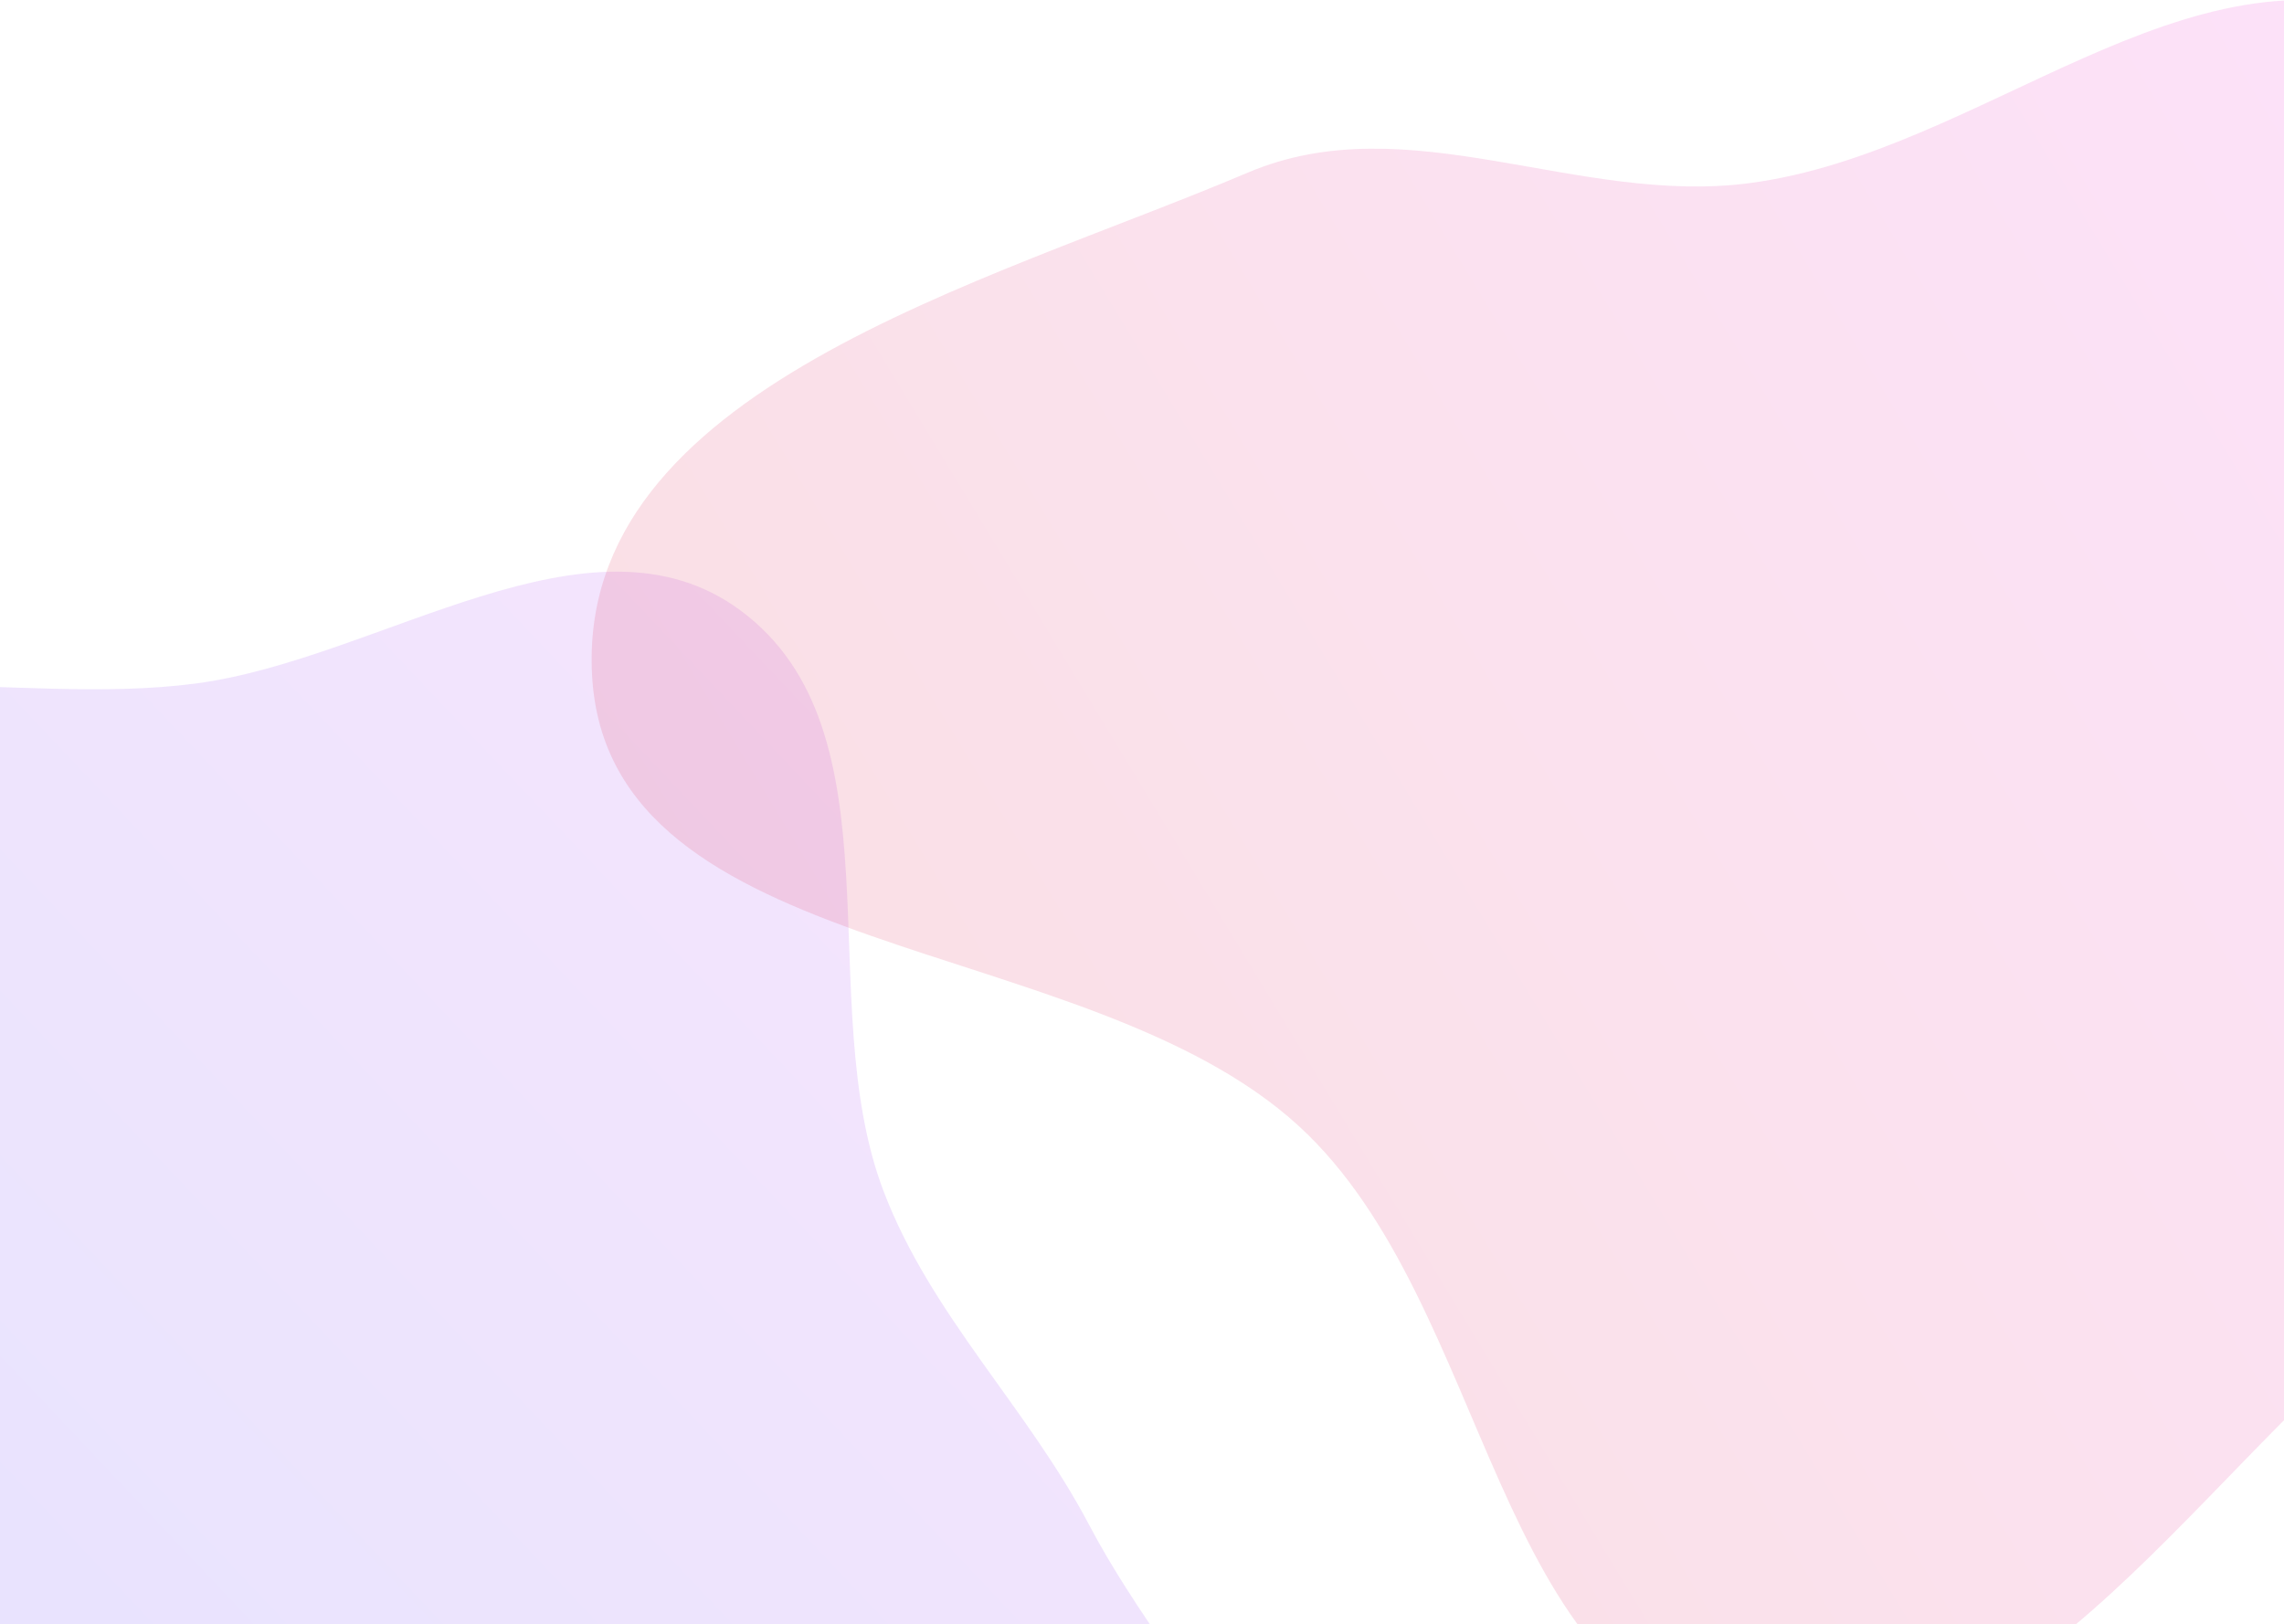
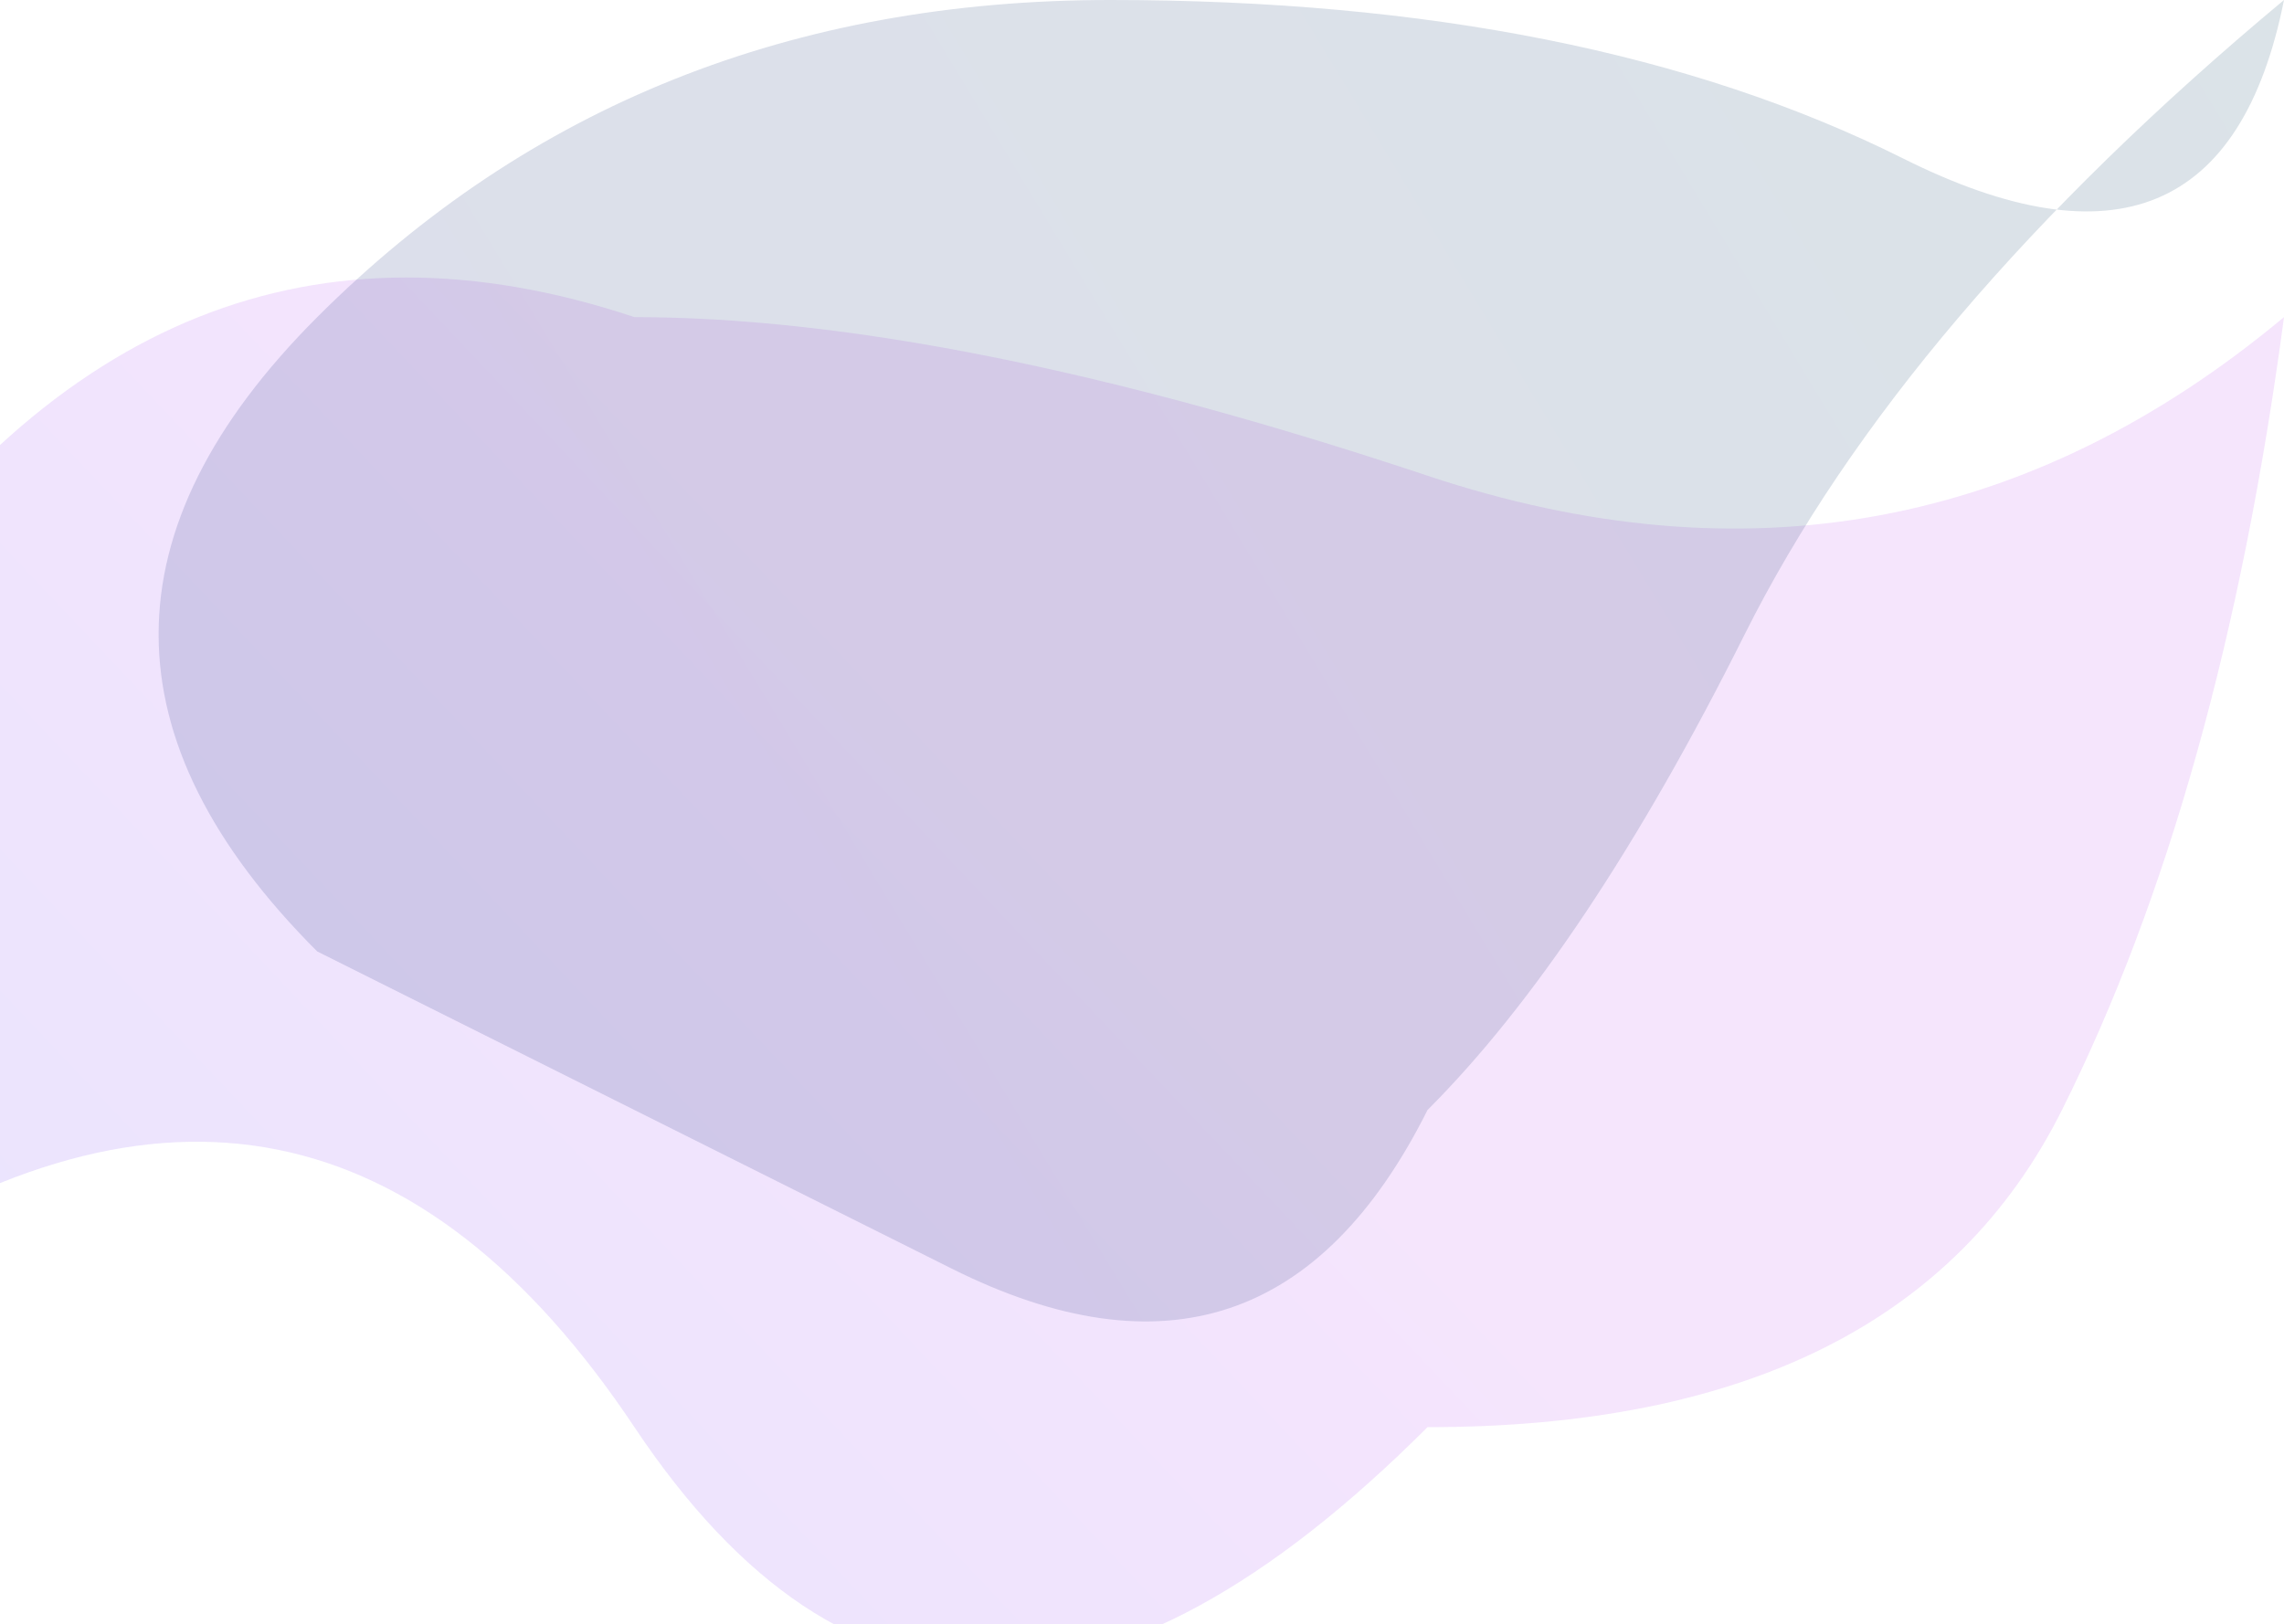
<svg xmlns="http://www.w3.org/2000/svg" width="1440" height="1024" fill="none">
-   <path fill="url(#a)" fill-rule="evenodd" d="M-217.58 475.75c91.82-72.02 225.52-29.38 341.2-44.74C240 415.56 372.33 315.14 466.77 384.9c102.9 76.02 44.74 246.76 90.31 366.31 29.83 78.24 90.48 136.14 129.48 210.23 57.92 109.99 169.67 208.23 155.9 331.77-13.52 121.26-103.42 264.33-224.23 281.37-141.96 20.03-232.72-220.96-374.06-196.99-151.7 25.73-172.68 330.24-325.85 315.72-128.6-12.2-110.9-230.73-128.15-358.76-12.16-90.14 65.87-176.25 44.1-264.57-26.42-107.2-167.12-163.46-176.72-273.45-10.15-116.29 33.01-248.75 124.87-320.79Z" clip-rule="evenodd" style="opacity:.154" />
-   <path fill="url(#b)" fill-rule="evenodd" d="M1103.43 115.43c146.42-19.45 275.33-155.84 413.5-103.59 188.09 71.13 409 212.64 407.06 413.88-1.94 201.25-259.28 278.6-414.96 405.96-130 106.35-240.24 294.39-405.6 265.3-163.7-28.8-161.93-274.12-284.34-386.66-134.95-124.06-436-101.46-445.82-284.6-9.68-180.38 247.41-246.3 413.54-316.9 101.01-42.93 207.83 21.06 316.62 6.61Z" clip-rule="evenodd" style="opacity:.154" />
+   <path fill="url(#a)" fill-rule="evenodd" d="M-100 800Q200 600 400 900T900 900Q1200 900 1300 700T1440 200Q1200 400 900 300T400 200Q100 100 -100 400T-100 800Z" clip-rule="evenodd" style="opacity:.154" />
+   <path fill="url(#b)" fill-rule="evenodd" d="M1440 0Q1200 200 1100 400T900 700Q800 900 600 800T200 600Q0 400 200 200T700 0Q1000 0 1200 100T1440 0Z" clip-rule="evenodd" style="opacity:.154" />
  <defs>
    <linearGradient id="b" x1="373" x2="1995.44" y1="1100" y2="118.03" gradientUnits="userSpaceOnUse">
-       <stop stop-color="#D83333" />
-       <stop offset="1" stop-color="#F041FF" />
+       <stop stop-color="#1A2980" />
+       <stop offset="1" stop-color="#134E5E" />
    </linearGradient>
    <linearGradient id="a" x1="107.37" x2="1130.66" y1="1993.35" y2="1026.31" gradientUnits="userSpaceOnUse">
      <stop stop-color="#3245FF" />
      <stop offset="1" stop-color="#BC52EE" />
    </linearGradient>
  </defs>
</svg>
